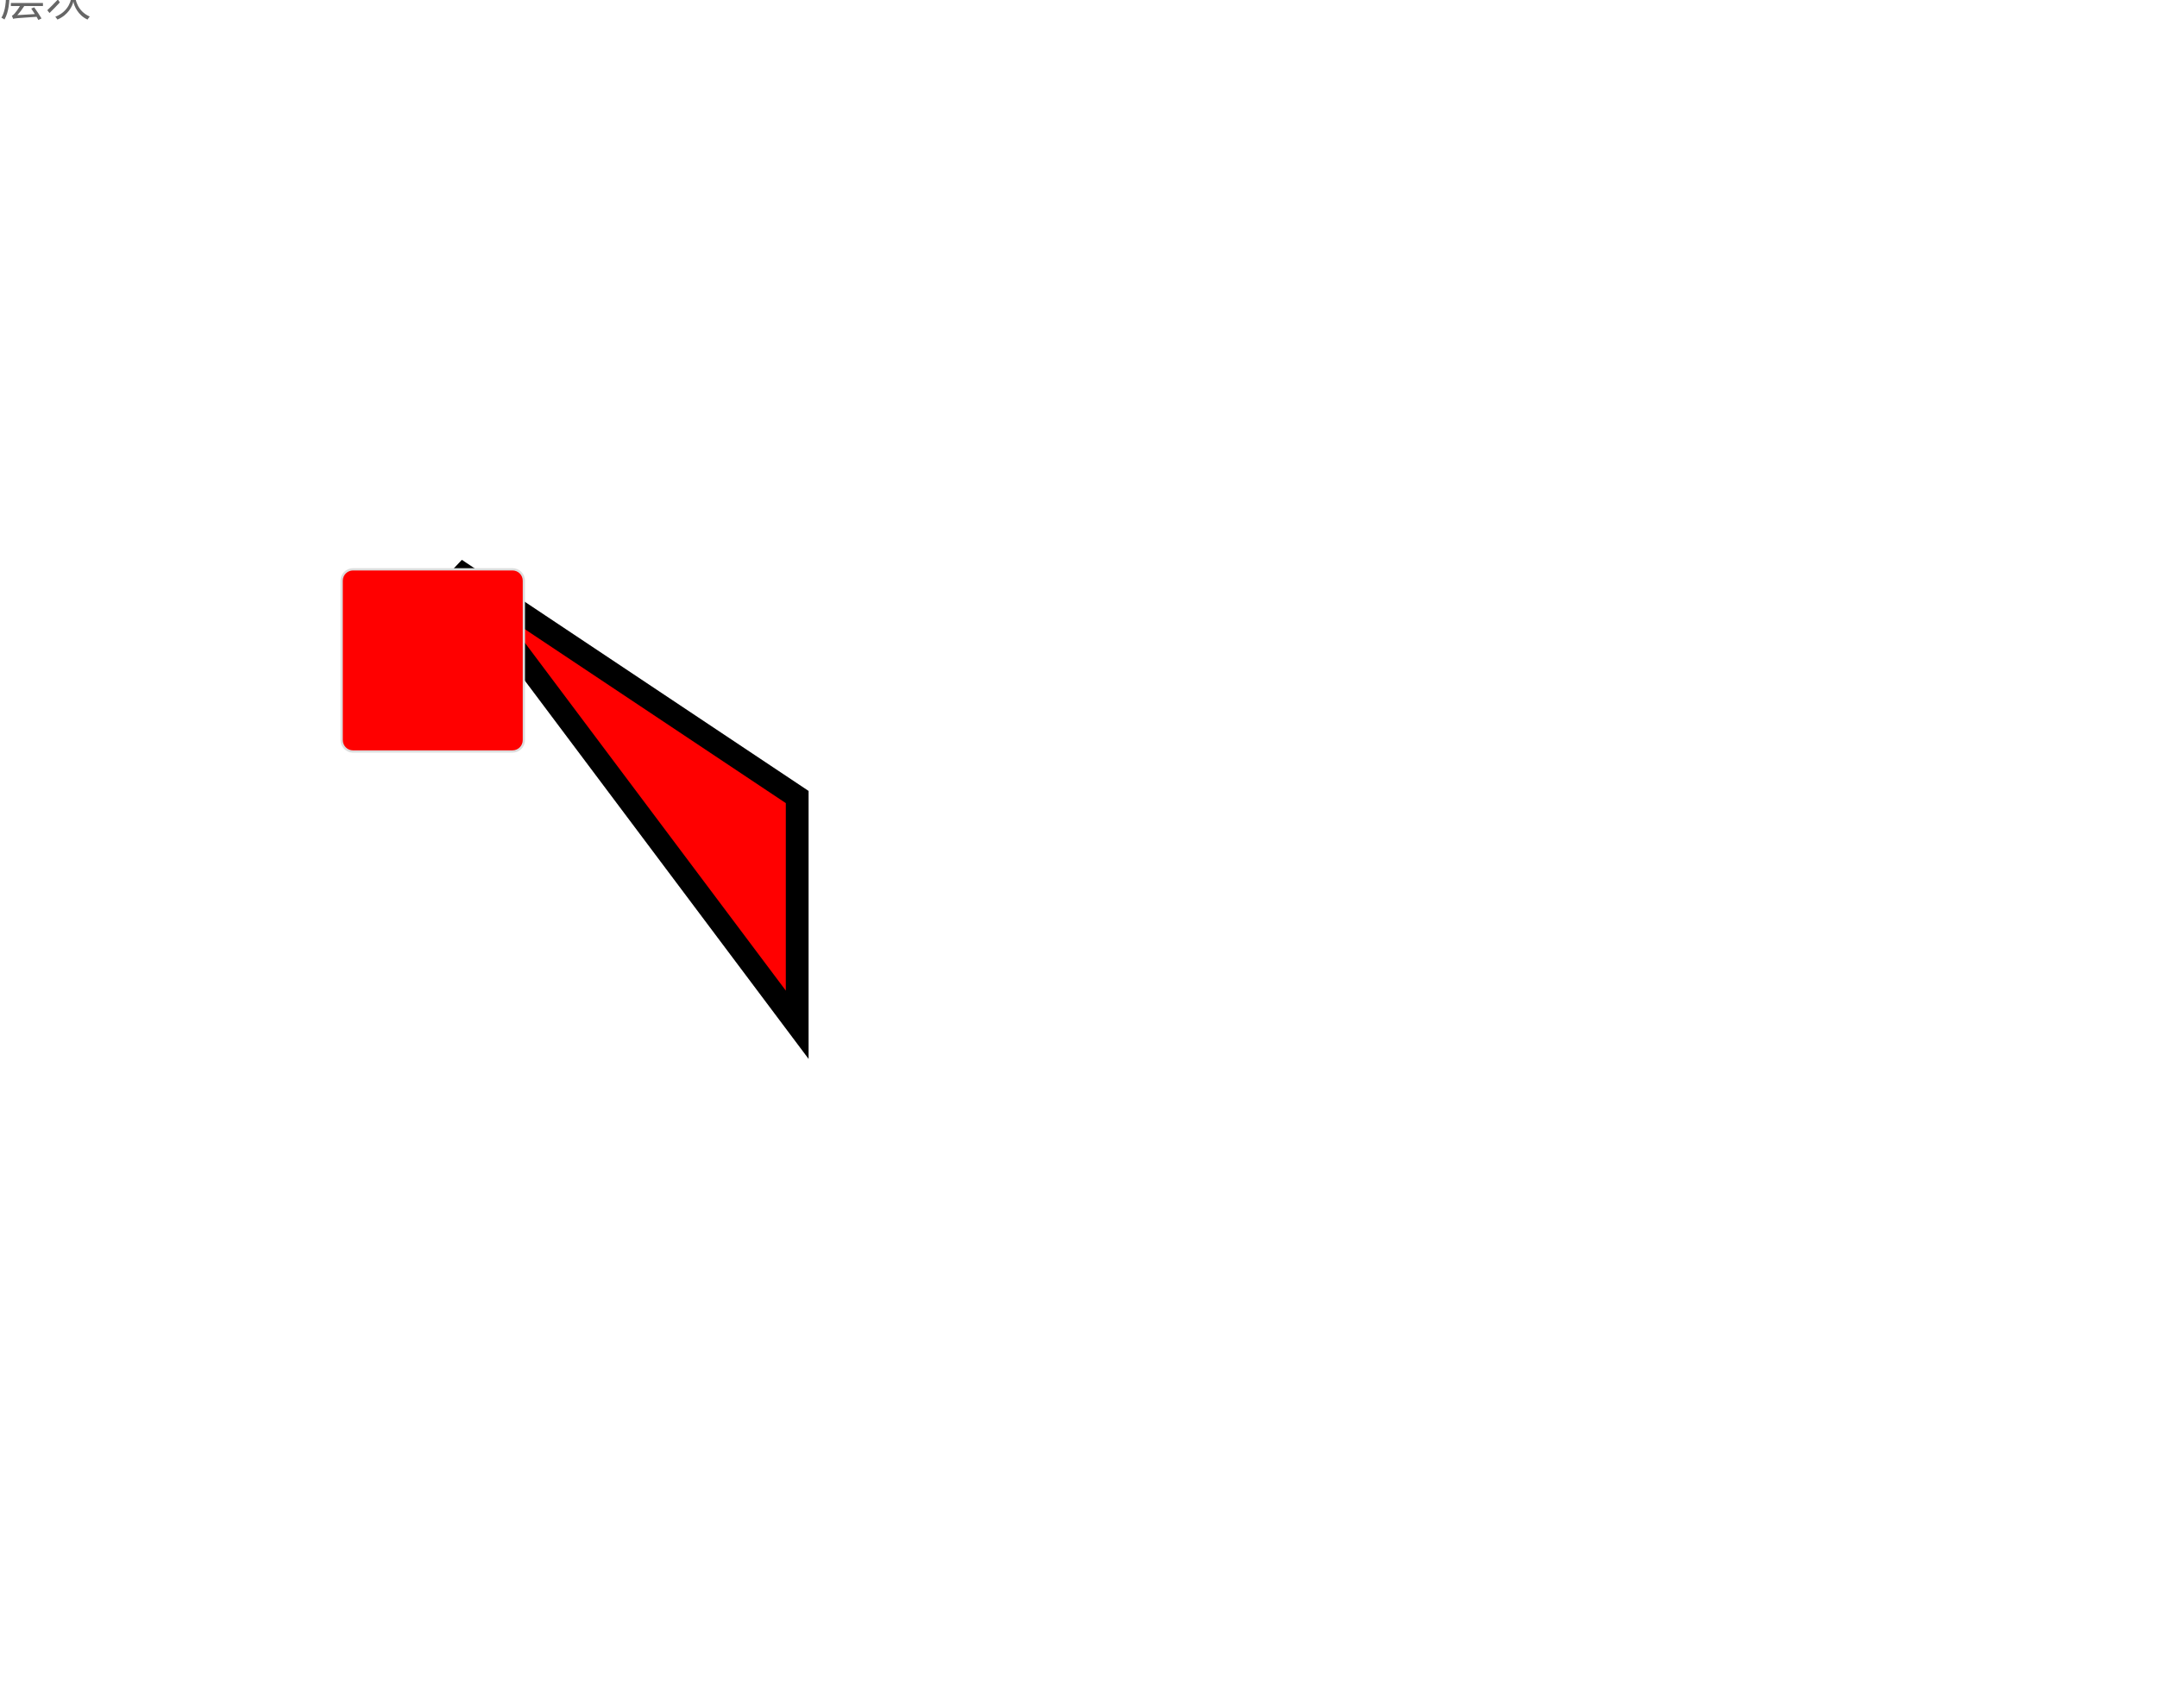
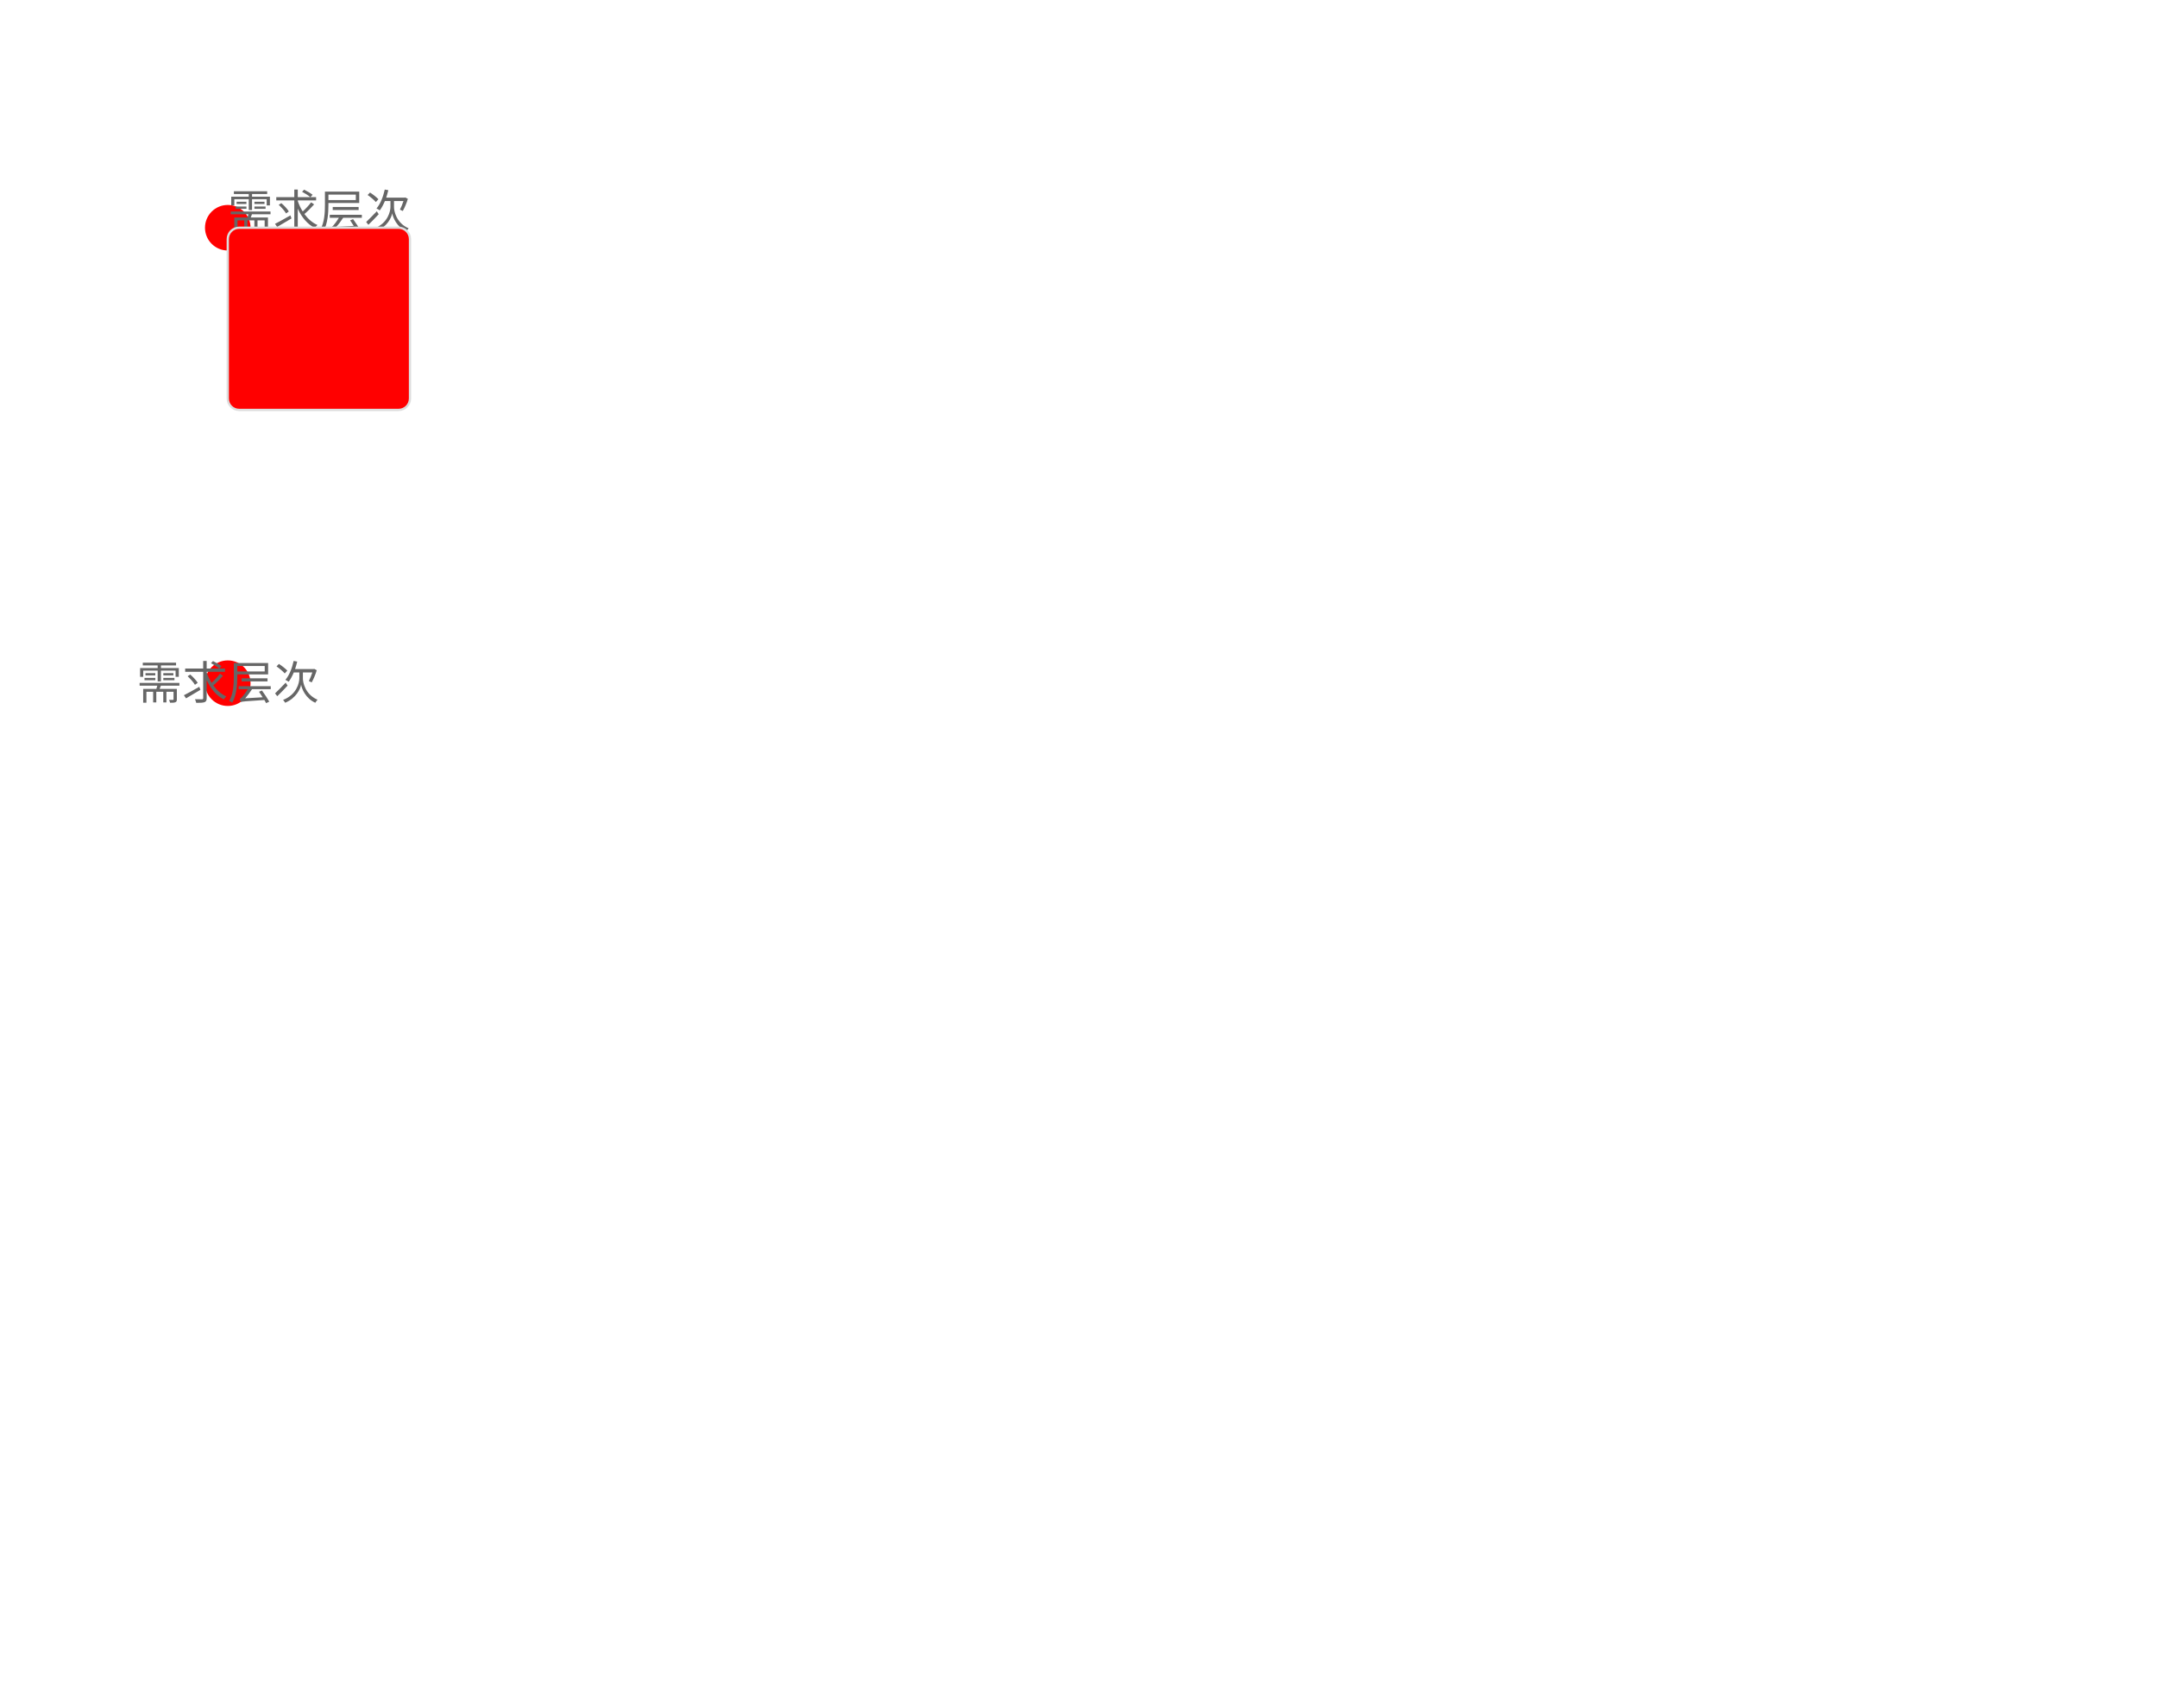
<svg xmlns="http://www.w3.org/2000/svg" width="947" height="750" style="background-color: #fbfbfb">
  <defs>
    <linearGradient gradientUnits="userSpaceOnUse" id="gradient-638896088" x1="50" y1="-50" x2="750" y2="650">
      <stop offset="0" stop-color="red" />
      <stop offset="1" stop-color="#e0e0e0" />
    </linearGradient>
  </defs>
-   <text x="0" y="0" font-family="Arial, sans-serif" font-size="20" text-anchor="middle" dominant-baseline="middle" fill="#666">需求层次</text>
-   <g transform="translate(150, 250)">
-     <path d="M 50 0 L 200 200 L 200 100 Z" stroke="black" stroke-width="10" fill="red" />
-     <rect x="0" y="0" width="80" height="80" fill="red" stroke="#ddd" stroke-width="1" rx="5" ry="5" />
-   </g>
+   <circle cx="100" cy="300" r="10" fill="red" name="Layer 0" />
+   <circle cx="100" cy="100" r="10" fill="red" name="Layer 0" />
+   <text x="100" y="300" font-family="Arial, sans-serif" font-size="20" text-anchor="middle" dominant-baseline="middle" fill="#666">需求层次</text>
+   <text x="100" y="100" font-family="Arial, sans-serif" font-size="20" fill="#666">需求层次</text>
+   <rect x="100" y="100" width="80" height="80" fill="red" stroke="#ddd" stroke-width="1" rx="5" ry="5" />
</svg>
